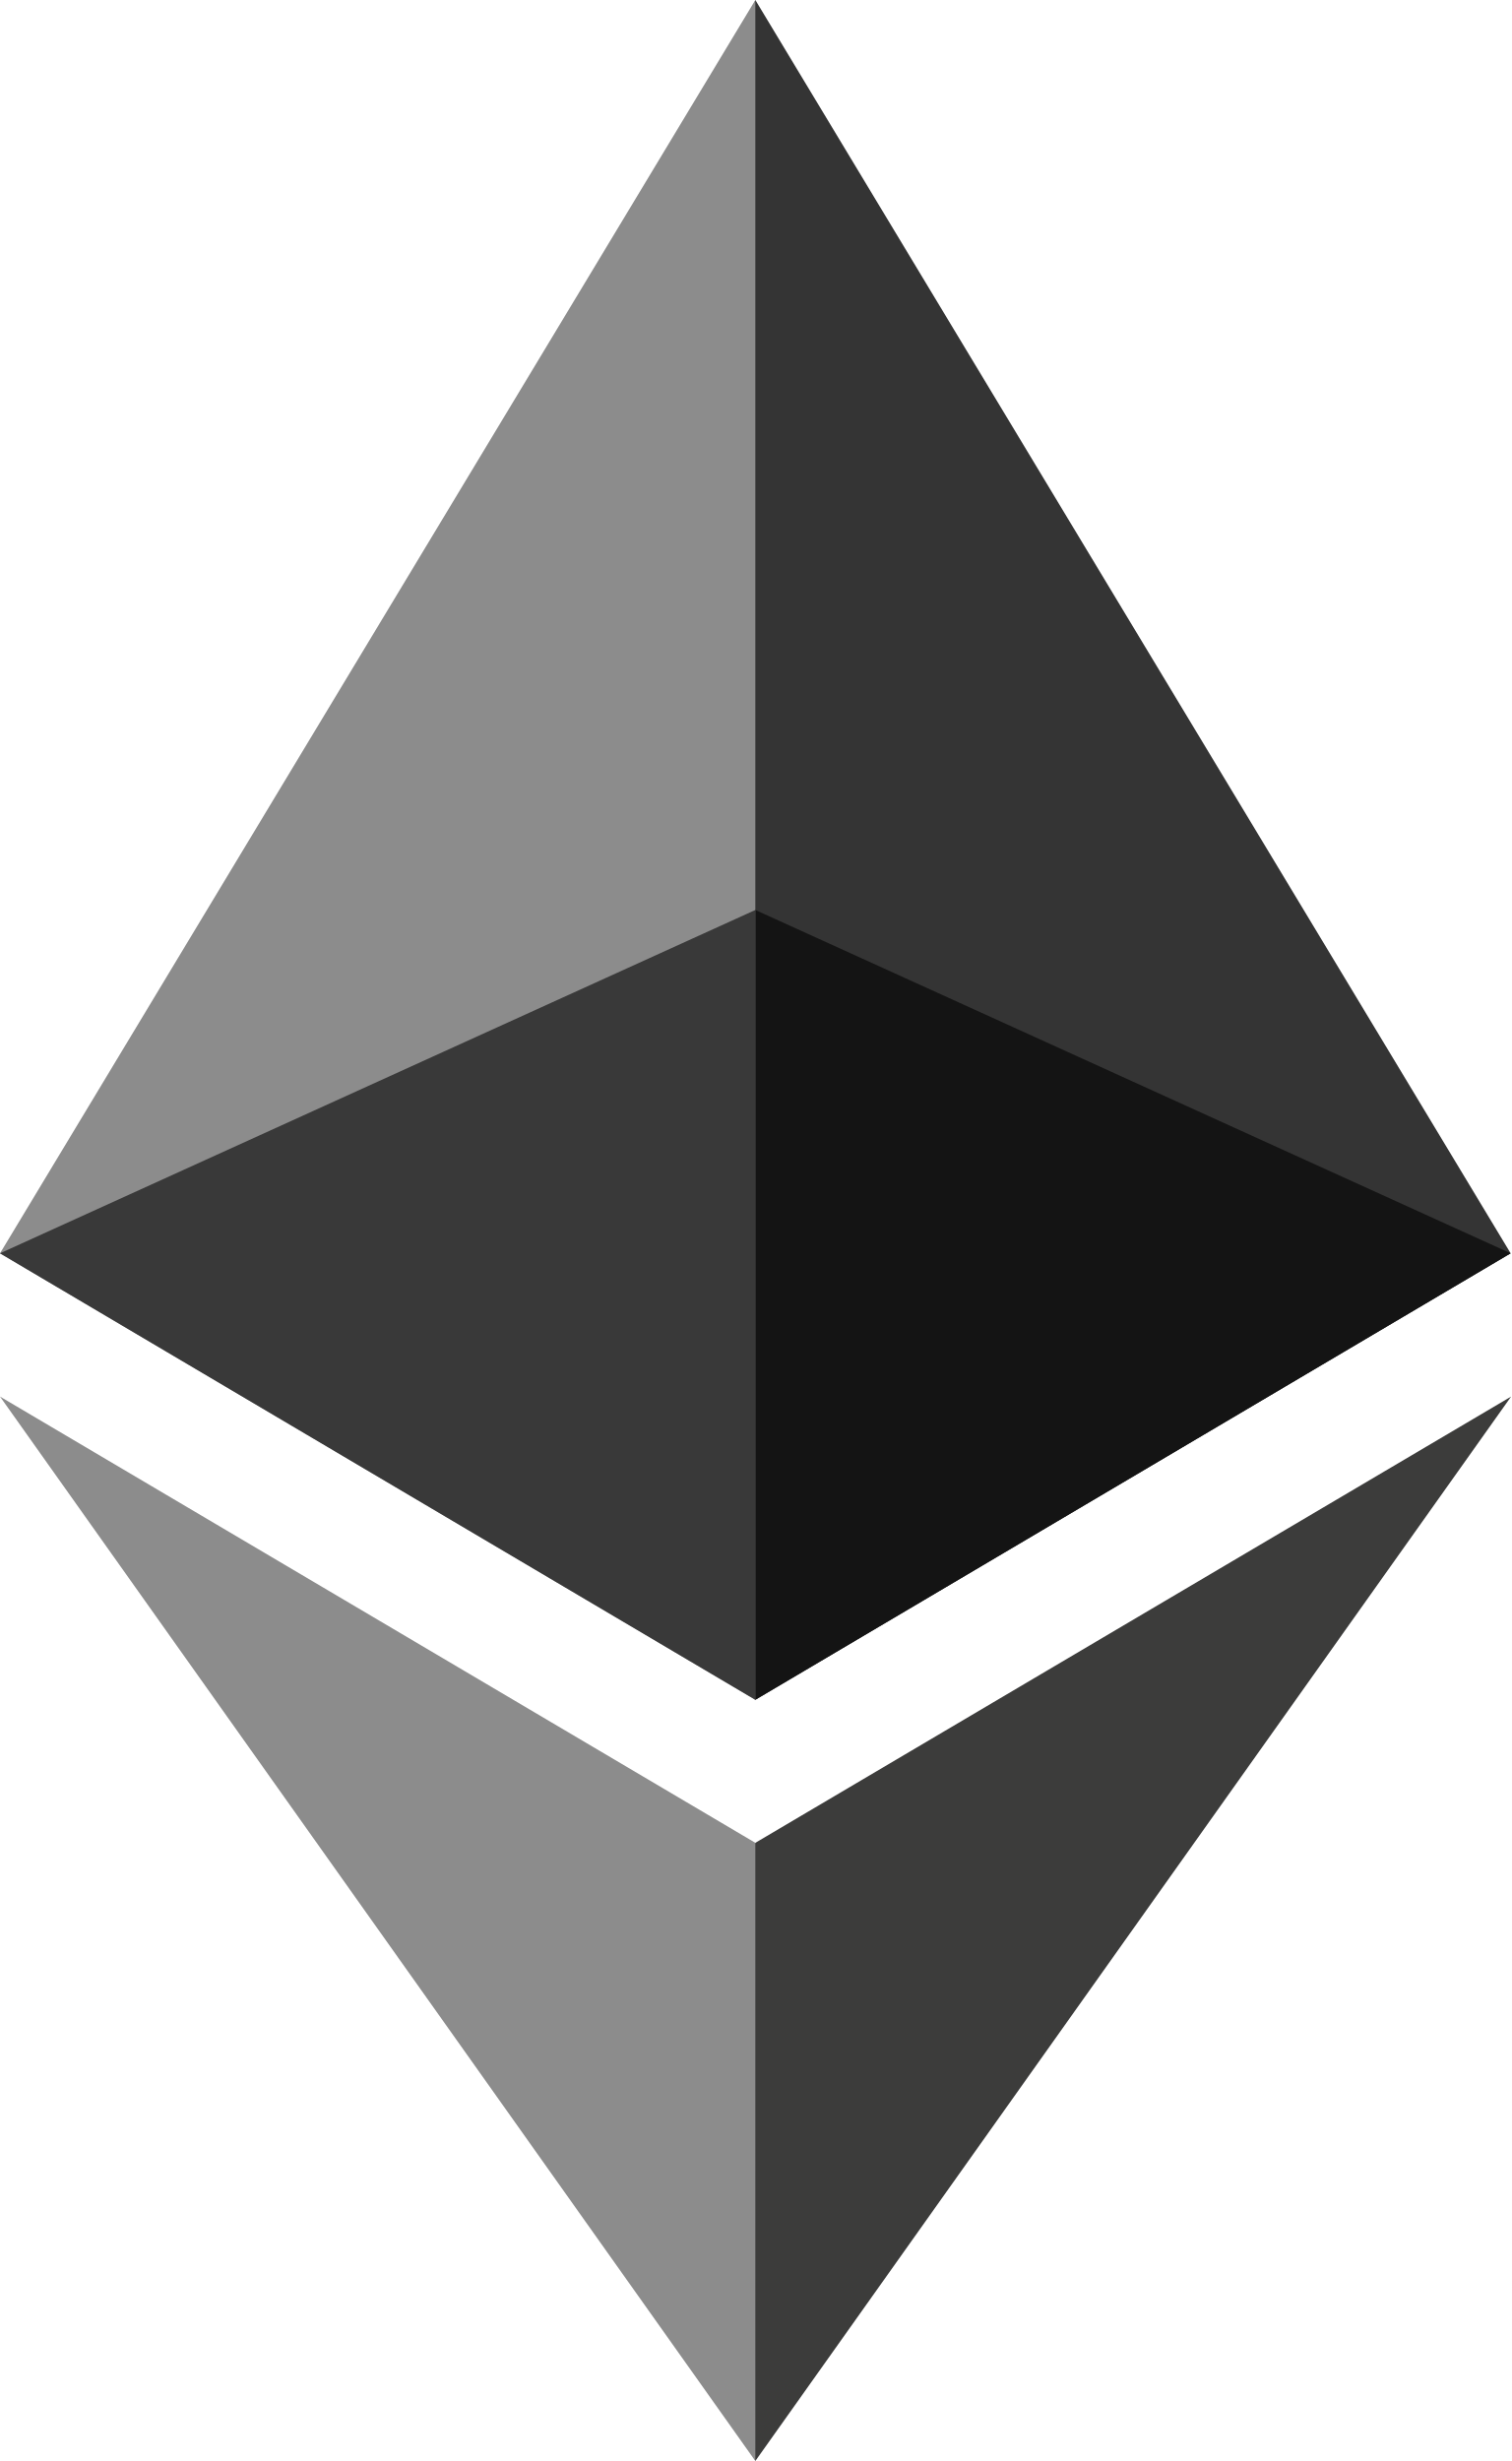
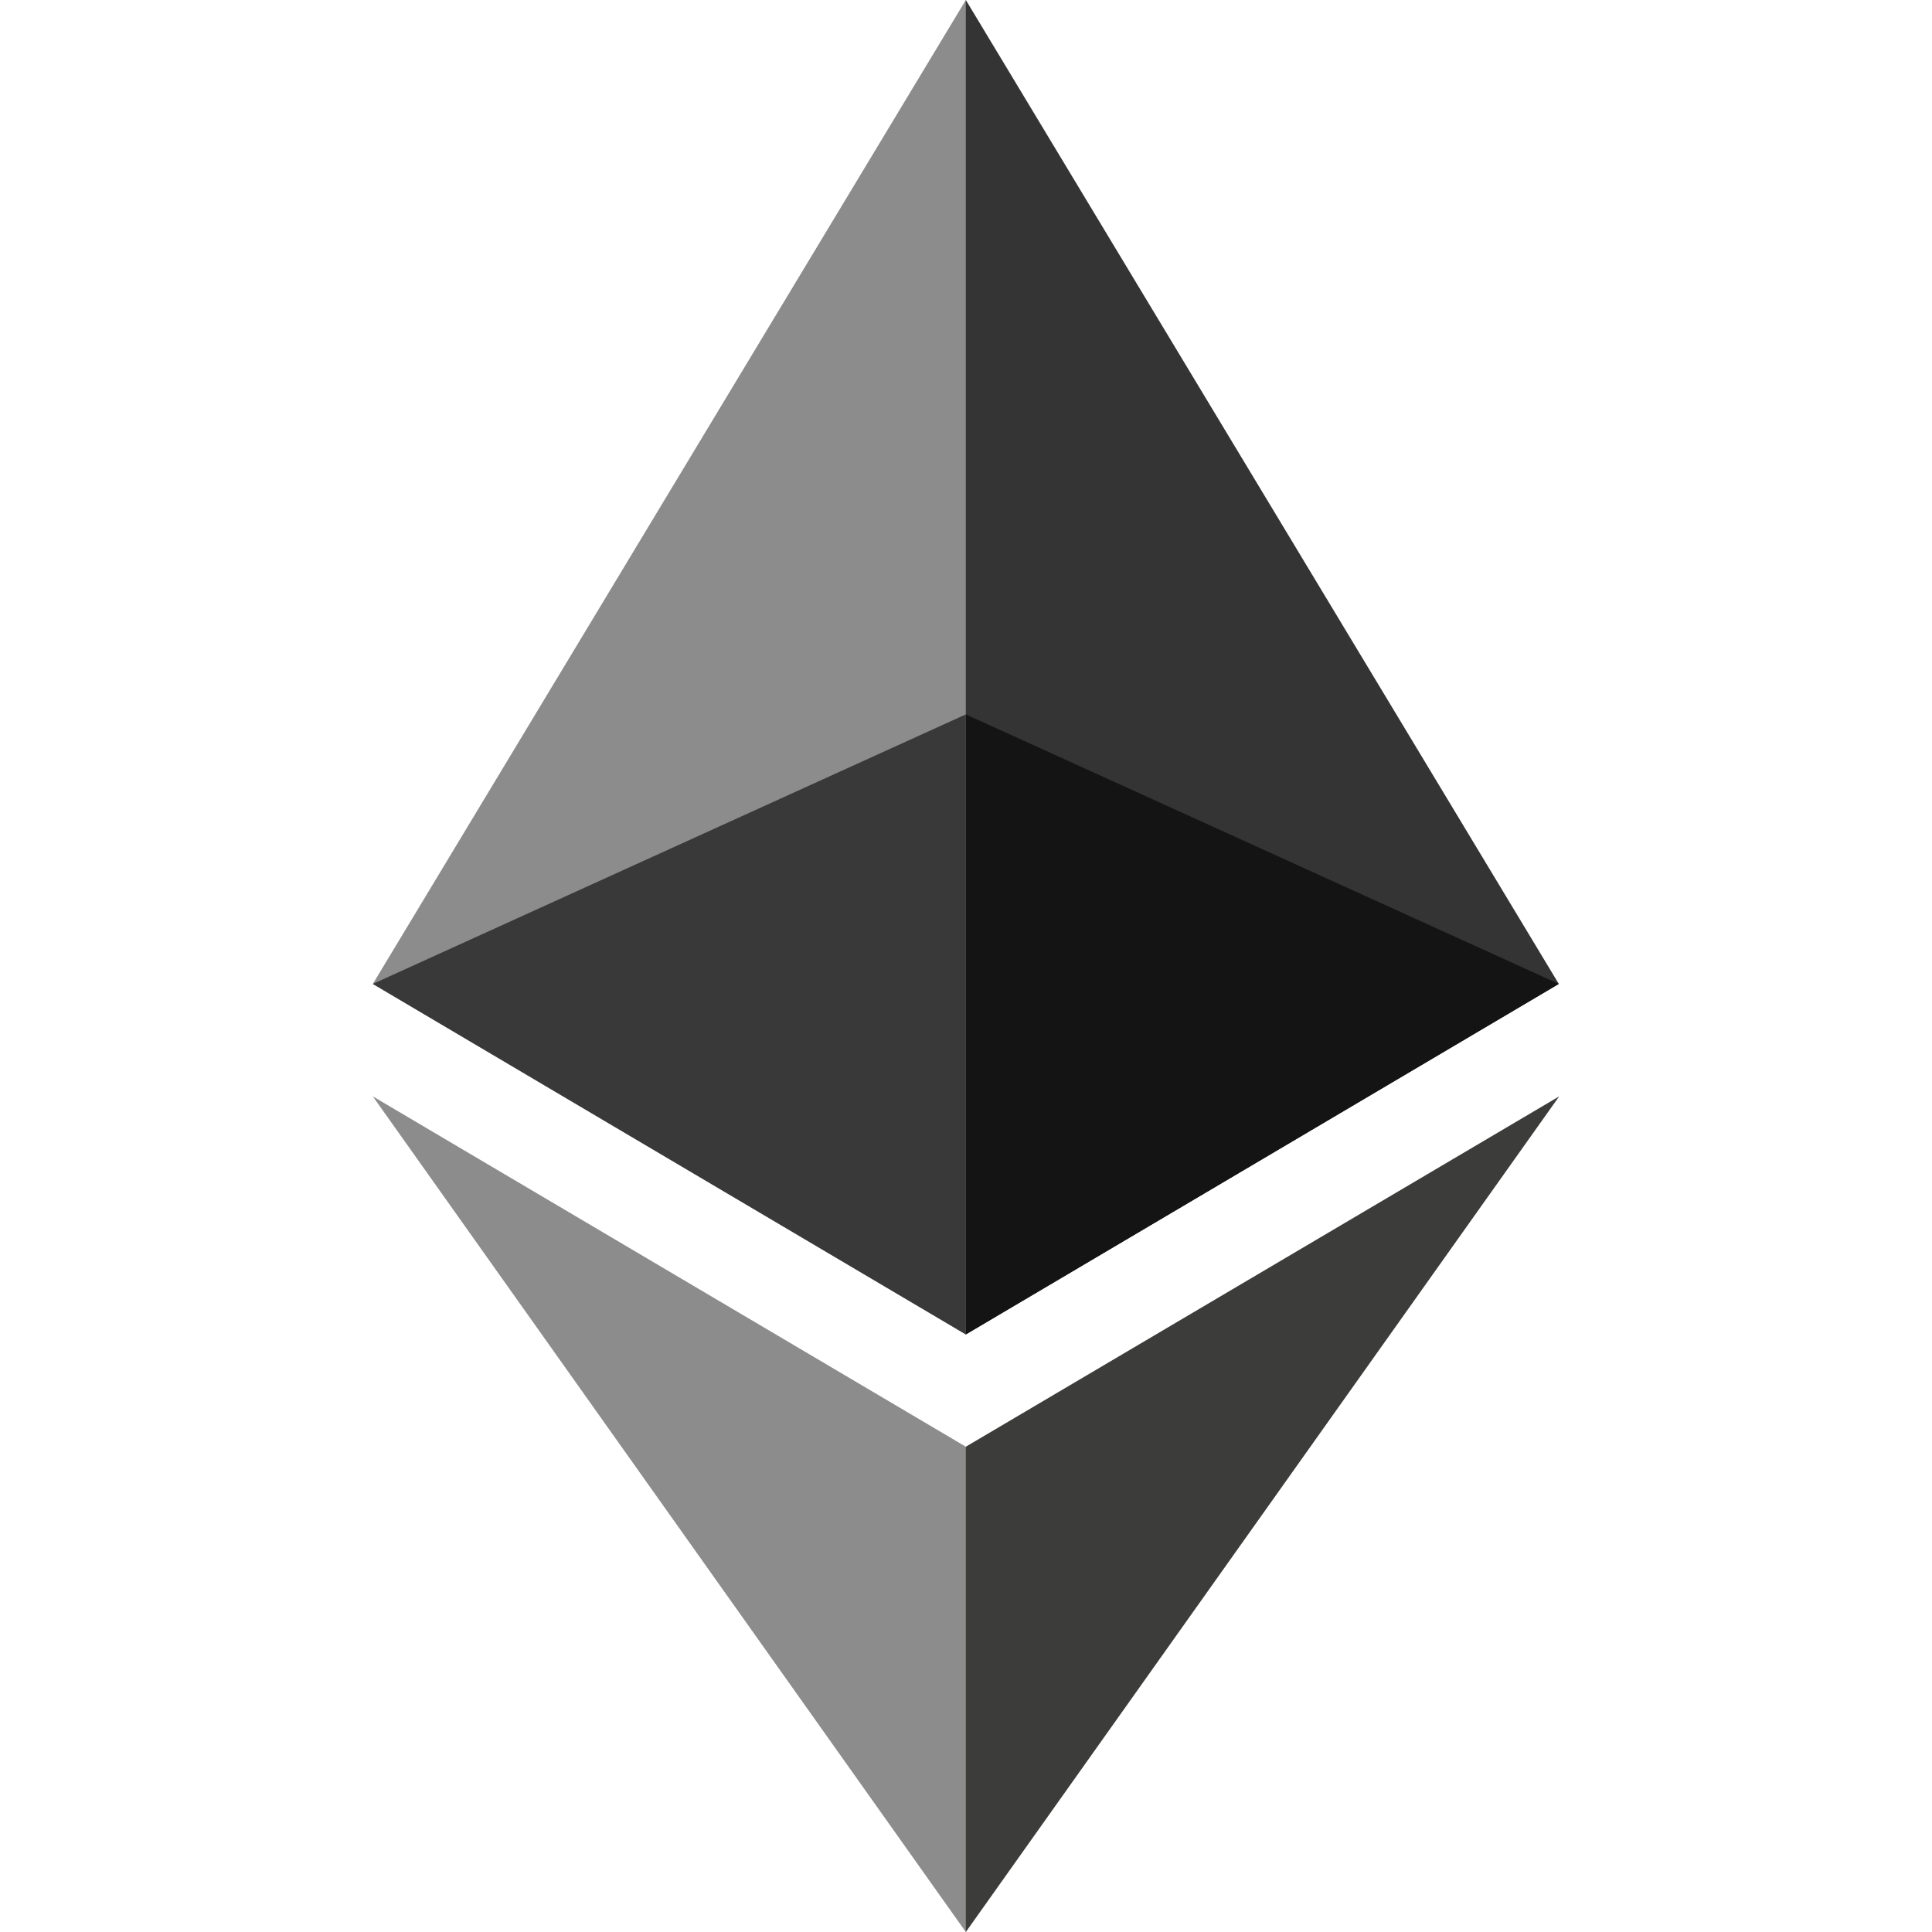
- <svg xmlns="http://www.w3.org/2000/svg" xml:space="preserve" width="100%" height="100%" version="1.1" shape-rendering="geometricPrecision" text-rendering="geometricPrecision" image-rendering="optimizeQuality" fill-rule="evenodd" clip-rule="evenodd" viewBox="0 0 784.37 1277.39">
-   <g id="Layer_x0020_1">
+ <svg xmlns="http://www.w3.org/2000/svg" style="clip-rule:evenodd;fill-rule:evenodd;image-rendering:optimizeQuality;shape-rendering:geometricPrecision;text-rendering:geometricPrecision" id="svg19" viewBox="0 0 784.37 1277.39" version="1.1" height="200" width="200" xml:space="preserve">
+   <defs id="defs23" />
+   <g transform="matrix(1.000008,0,0,1.000008,-0.0031375,-1.0952e-4)" id="Layer_x0020_1">
    <g id="_1421394342400">
-       <g>
-         <polygon fill="#343434" fill-rule="nonzero" points="392.07,0 383.5,29.11 383.5,873.74 392.07,882.29 784.13,650.54 " />
-         <polygon fill="#8C8C8C" fill-rule="nonzero" points="392.07,0 -0,650.54 392.07,882.29 392.07,472.33 " />
-         <polygon fill="#3C3C3B" fill-rule="nonzero" points="392.07,956.52 387.24,962.41 387.24,1263.28 392.07,1277.38 784.37,724.89 " />
-         <polygon fill="#8C8C8C" fill-rule="nonzero" points="392.07,1277.38 392.07,956.52 -0,724.89 " />
-         <polygon fill="#141414" fill-rule="nonzero" points="392.07,882.29 784.13,650.54 392.07,472.33 " />
-         <polygon fill="#393939" fill-rule="nonzero" points="0,650.54 392.07,882.29 392.07,472.33 " />
+       <g id="g15">
+         <polygon style="fill:#343434;fill-rule:nonzero" id="polygon3" points="392.07,0 383.5,29.11 383.5,873.74 392.07,882.29 784.13,650.54 " />
+         <polygon style="fill:#8c8c8c;fill-rule:nonzero" id="polygon5" points="0,650.54 392.07,882.29 392.07,472.33 392.07,0 " />
+         <polygon style="fill:#3c3c3b;fill-rule:nonzero" id="polygon7" points="392.07,956.52 387.24,962.41 387.24,1263.28 392.07,1277.38 784.37,724.89 " />
+         <polygon style="fill:#8c8c8c;fill-rule:nonzero" id="polygon9" points="0,724.89 392.07,1277.38 392.07,956.52 " />
+         <polygon style="fill:#141414;fill-rule:nonzero" id="polygon11" points="392.07,472.33 392.07,882.29 784.13,650.54 " />
+         <polygon style="fill:#393939;fill-rule:nonzero" id="polygon13" points="392.07,472.33 0,650.54 392.07,882.29 " />
      </g>
    </g>
  </g>
</svg>
